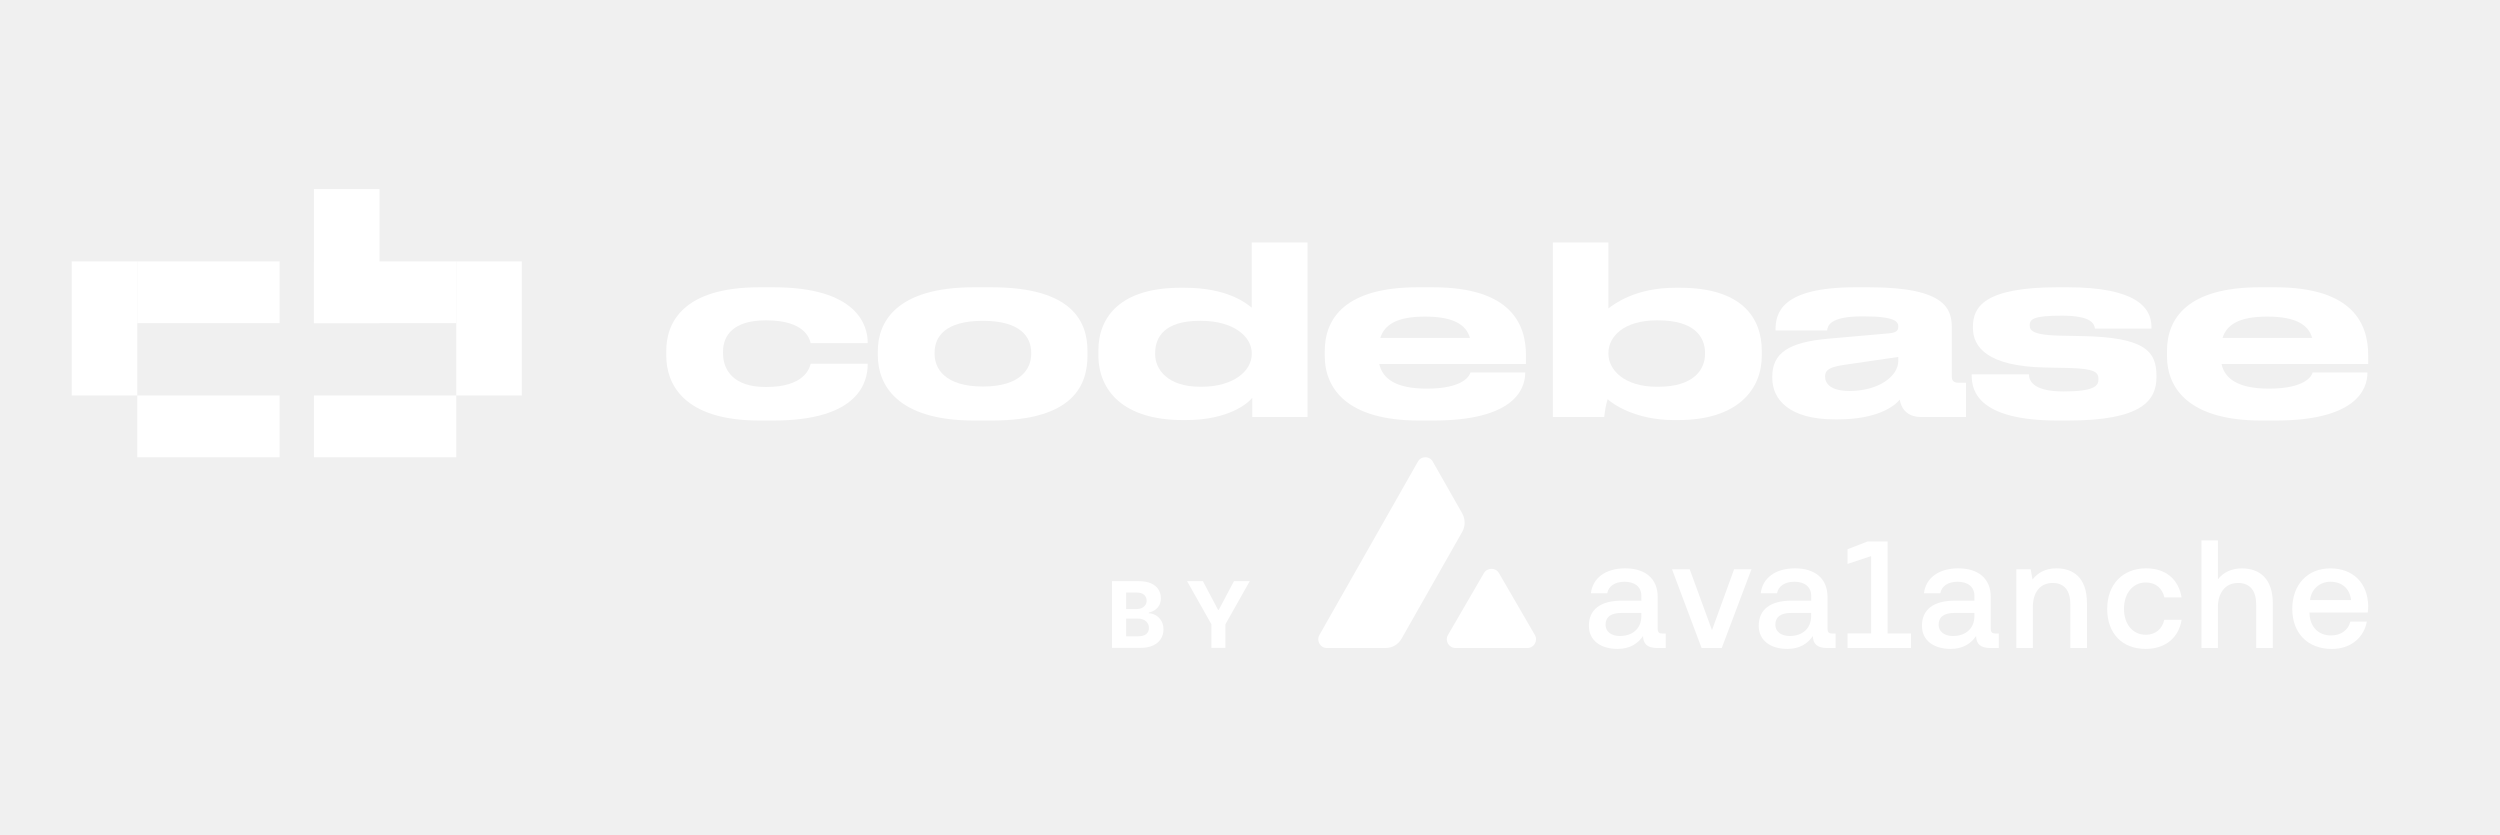
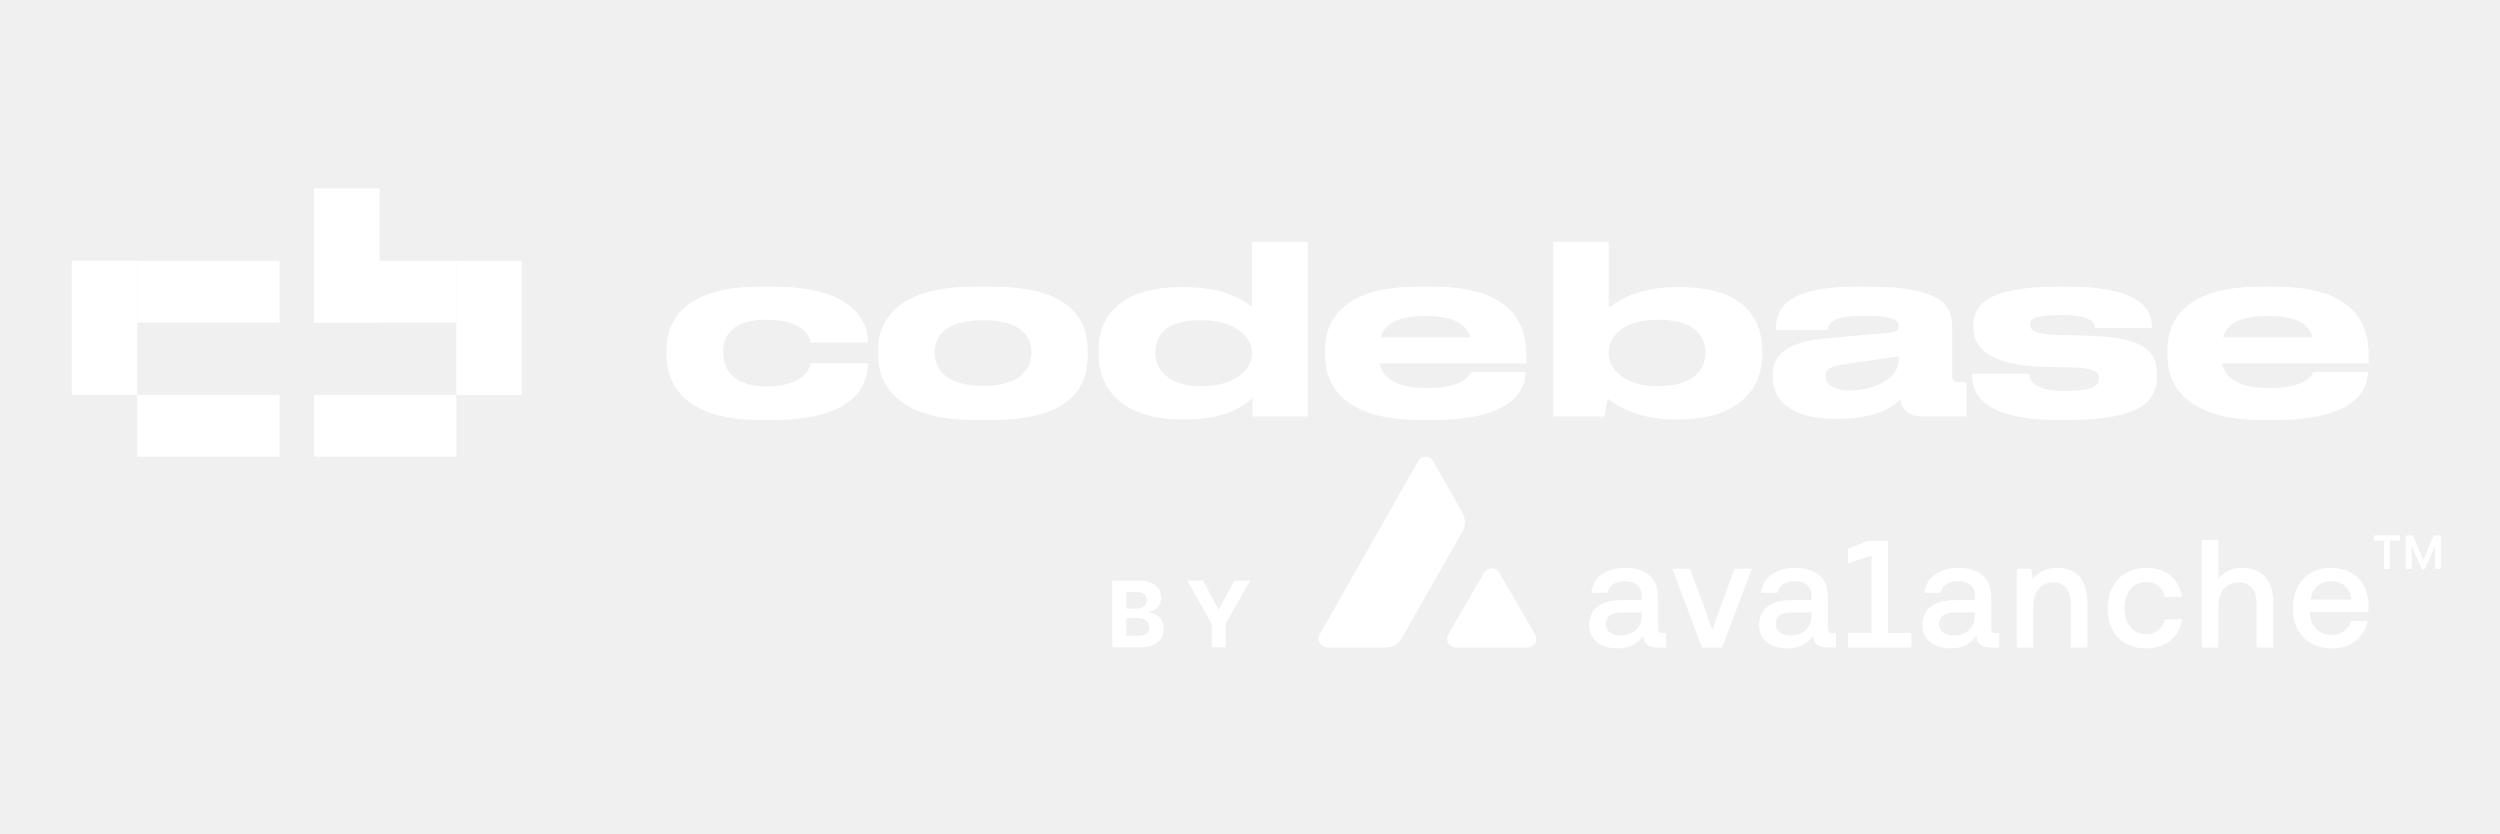
- <svg xmlns="http://www.w3.org/2000/svg" width="734" height="245" viewBox="0 0 734 245" fill="none">
-   <path d="M326.486 190.212V170.626H334.326C335.768 170.626 336.968 170.84 337.931 171.267C338.894 171.694 339.619 172.287 340.103 173.046C340.587 173.798 340.829 174.665 340.829 175.647C340.829 176.412 340.679 177.085 340.369 177.665C340.065 178.239 339.644 178.711 339.106 179.08C338.579 179.444 337.974 179.702 337.292 179.855V180.046C338.037 180.078 338.734 180.289 339.387 180.677C340.04 181.066 340.578 181.612 340.984 182.313C341.391 183.008 341.594 183.837 341.594 184.799C341.594 185.838 341.337 186.766 340.819 187.582C340.311 188.391 339.556 189.033 338.555 189.504C337.553 189.976 336.319 190.212 334.853 190.212H326.486ZM330.628 186.827H334.001C335.158 186.827 336 186.606 336.527 186.167C337.055 185.72 337.321 185.128 337.321 184.388C337.321 183.846 337.19 183.368 336.929 182.953C336.668 182.539 336.295 182.214 335.811 181.978C335.332 181.742 334.761 181.624 334.098 181.624H330.628V186.827ZM330.628 178.822H333.696C334.263 178.822 334.766 178.723 335.206 178.526C335.651 178.322 336.005 178.035 336.261 177.665C336.522 177.295 336.653 176.852 336.653 176.336C336.653 175.628 336.401 175.057 335.893 174.624C335.4 174.19 334.688 173.974 333.774 173.974H330.628V178.822ZM348.528 170.626H353.169L357.63 179.061H357.824L362.29 170.626H366.926L359.784 183.288V190.212H355.67V183.288L348.528 170.626Z" fill="white" />
-   <path d="M133.963 134.247L92.175 134.247L92.175 116.115L133.963 116.115L133.963 134.247Z" fill="white" />
-   <path d="M92.178 94.875L92.178 55.502L111.422 55.502L111.422 94.875L92.178 94.875Z" fill="white" />
-   <path d="M133.963 94.875L92.175 94.875L92.175 76.742L133.963 76.742L133.963 94.875Z" fill="white" />
-   <path d="M40.303 134.247H82.091V116.114H40.303V134.247Z" fill="white" />
-   <path d="M40.303 94.874H82.091V76.742H40.303V94.874Z" fill="white" />
-   <path d="M40.303 116.113L40.303 76.74L21.058 76.74L21.058 116.113L40.303 116.113Z" fill="white" />
-   <path d="M133.963 116.117L133.963 76.744L153.207 76.744L153.207 116.117L133.963 116.117Z" fill="white" />
-   <path d="M227.05 123.471C252.199 123.471 254.758 112.105 254.758 106.939V106.801H238.016C237.651 108.247 236.042 113.62 225.003 113.62H224.784C215.353 113.62 212.282 108.661 212.282 103.701V103.219C212.282 98.535 215.279 94.057 224.784 94.057H225.003C236.188 94.057 237.651 99.293 238.016 100.739H254.758V100.532C254.758 95.573 251.687 84.345 227.123 84.345H222.956C200.512 84.345 195.613 94.746 195.613 103.012V104.39C195.613 112.656 200.585 123.471 223.029 123.471H227.05Z" fill="white" />
-   <path d="M291.137 123.471C315.409 123.471 319.284 112.863 319.284 104.321V103.081C319.284 94.677 315.117 84.345 291.137 84.345H285.947C263.137 84.345 257.727 94.54 257.727 103.081V104.321C257.727 112.863 263.21 123.471 286.02 123.471H291.137ZM288.579 113.483C277.466 113.483 274.395 108.247 274.395 103.908V103.563C274.395 98.879 277.466 94.195 288.579 94.195H288.652C299.618 94.195 302.762 98.948 302.762 103.563V103.908C302.762 108.247 299.691 113.483 288.579 113.483Z" fill="white" />
-   <path d="M367.517 103.977C367.517 108.73 362.399 113.552 352.749 113.552H352.383C342.806 113.552 339.151 108.454 339.151 103.977V103.701C339.151 98.879 342.002 94.195 352.237 94.195H352.603C362.253 94.195 367.517 98.879 367.517 103.701V103.977ZM367.517 71.188V90.338C365.689 88.822 360.06 84.483 347.777 84.483H346.608C328.989 84.483 322.482 93.024 322.482 102.943V104.252C322.482 114.654 329.793 123.333 347.266 123.333H348.216C360.864 123.333 366.566 118.236 367.663 116.789V122.438H383.893V71.188H367.517Z" fill="white" />
-   <path d="M418.413 92.955C426.674 92.955 430.476 95.297 431.573 99.224H405.254C406.497 95.297 410.152 92.955 418.34 92.955H418.413ZM447.803 109.35H431.719C431.5 110.245 429.745 114.103 418.925 114.103H418.852C409.86 114.103 405.912 111.209 404.961 106.87H448.022V104.321C448.022 95.297 443.782 84.345 420.68 84.345H416.22C394.945 84.345 388.951 93.506 388.951 103.012V104.528C388.951 114.24 395.677 123.471 416.659 123.471H420.826C444.294 123.471 447.803 114.447 447.803 109.418V109.35Z" fill="white" />
-   <path d="M455.928 71.188V122.438H470.989C471.208 120.715 471.5 118.649 472.012 117.202C473.547 118.649 480.2 123.333 491.459 123.333H492.702C510.175 123.333 517.266 114.378 517.266 104.39V103.081C517.266 92.955 511.052 84.483 493.214 84.483H491.898C480.127 84.483 473.986 89.236 472.231 90.544V71.188H455.928ZM472.231 103.632C472.231 98.879 476.691 94.057 486.415 94.057H486.853C497.454 94.057 500.597 98.879 500.597 103.632V103.908C500.597 108.385 497.454 113.552 486.853 113.552H486.415C476.837 113.552 472.231 108.523 472.231 103.908V103.632Z" fill="white" />
-   <path d="M557.338 105.974C557.338 110.383 551.708 114.791 543.008 114.791C537.452 114.791 535.844 112.587 535.844 110.589V110.521C535.844 108.385 537.598 107.696 541.765 107.076L557.338 104.803V105.974ZM557.776 117.34C558.361 120.853 560.847 122.438 563.99 122.438H577.223V112.38H575.103C573.421 112.38 573.056 111.623 573.056 110.521V96.331C573.056 90.958 571.594 84.345 548.784 84.345H544.763C522.83 84.345 521.295 91.991 521.295 96.882V97.019H536.429C536.648 95.779 537.013 92.886 546.737 92.886H547.102C556.68 92.886 557.338 94.54 557.338 95.917C557.338 97.088 556.68 97.639 554.852 97.846L536.867 99.43C525.097 100.464 520.345 103.701 520.345 110.521V111.003C520.345 117.34 525.389 123.126 538.622 123.126H539.572C551.123 123.126 556.095 119.338 557.776 117.34Z" fill="white" />
-   <path d="M607.183 123.471C628.896 123.471 633.137 117.547 633.137 110.727V110.314C633.137 102.875 629.335 99.017 611.204 98.673L604.186 98.535C597.387 98.328 595.924 97.226 595.924 95.573V95.435C595.924 93.575 597.46 92.68 605.282 92.68H605.355C614.128 92.68 614.86 95.091 615.079 96.468H631.674V95.986C631.674 90.2 626.922 84.345 607.037 84.345H604.113C582.473 84.345 579.256 90.2 579.256 95.917V96.331C579.256 101.772 583.35 107.559 600.457 107.903L607.476 108.041C615.152 108.247 616.102 109.35 616.102 111.278V111.416C616.102 113.207 615.006 114.929 605.94 114.929H605.794C596.29 114.929 595.705 111.278 595.705 109.901H578.89V110.314C578.89 115.067 581.23 123.471 604.186 123.471H607.183Z" fill="white" />
-   <path d="M665.692 92.955C673.953 92.955 677.754 95.297 678.851 99.224H652.532C653.775 95.297 657.43 92.955 665.618 92.955H665.692ZM695.081 109.35H678.997C678.778 110.245 677.023 114.103 666.203 114.103H666.13C657.138 114.103 653.19 111.209 652.24 106.87H695.3V104.321C695.3 95.297 691.06 84.345 667.958 84.345H663.498C642.224 84.345 636.229 93.506 636.229 103.012V104.528C636.229 114.24 642.955 123.471 663.937 123.471H668.104C691.572 123.471 695.081 114.447 695.081 109.418V109.35Z" fill="white" />
-   <g clip-path="url(#clip0_2939_262)">
-     <path d="M435.668 168.28C436.66 166.577 439.122 166.577 440.103 168.28L450.638 186.431C451.63 188.134 450.388 190.255 448.416 190.255H427.344C425.372 190.255 424.141 188.134 425.122 186.431L435.668 168.28Z" fill="white" />
-     <path d="M429.299 156.195C430.258 154.502 430.258 152.415 429.299 150.712L420.659 135.516C419.689 133.813 417.27 133.813 416.301 135.516L387.385 186.421C386.415 188.124 387.624 190.256 389.564 190.256H406.833C408.761 190.256 410.537 189.212 411.496 187.52L429.288 156.195H429.299Z" fill="white" />
-     <path d="M489.062 186.016V190.257H486.556C483.56 190.257 482.438 188.949 482.394 186.73C480.869 188.982 478.494 190.521 474.92 190.521C469.952 190.521 466.498 188.037 466.498 183.752C466.498 178.962 469.854 176.347 476.217 176.347H481.904V174.951C481.904 172.38 480.074 170.798 476.936 170.798C474.114 170.798 472.24 172.149 471.88 174.182H467.086C467.62 169.71 471.379 166.865 477.165 166.865C482.95 166.865 486.698 169.798 486.698 175.259V184.51C486.698 185.686 487.101 186.005 488.125 186.005H489.062V186.016ZM481.904 179.962H475.999C473.046 179.962 471.39 181.093 471.39 183.434C471.39 185.378 473.003 186.73 475.596 186.73C479.54 186.73 481.904 184.335 481.904 180.863V179.962Z" fill="white" />
-     <path d="M499.586 190.258L490.902 167.14H496.099L502.637 185.017L509.13 167.14H514.229L505.502 190.258H499.597H499.586Z" fill="white" />
-     <path d="M538.925 186.016V190.257H536.42C533.423 190.257 532.301 188.949 532.258 186.73C530.732 188.982 528.357 190.521 524.783 190.521C519.815 190.521 516.361 188.037 516.361 183.752C516.361 178.962 519.717 176.347 526.08 176.347H531.767V174.951C531.767 172.38 529.937 170.798 526.799 170.798C523.977 170.798 522.103 172.149 521.744 174.182H516.95C517.484 169.71 521.242 166.865 527.028 166.865C532.813 166.865 536.561 169.798 536.561 175.259V184.51C536.561 185.686 536.964 186.005 537.988 186.005H538.925V186.016ZM531.756 179.962H525.851C522.899 179.962 521.242 181.093 521.242 183.434C521.242 185.378 522.855 186.73 525.448 186.73C529.392 186.73 531.756 184.335 531.756 180.863V179.962Z" fill="white" />
-     <path d="M561.06 185.973V190.259H542.439V185.973H549.358V163.251L542.439 165.559V161.251L548.356 158.966H554.195V185.984H561.07L561.06 185.973Z" fill="white" />
-     <path d="M586.851 186.016V190.257H584.345C581.349 190.257 580.227 188.949 580.183 186.73C578.658 188.982 576.283 190.521 572.709 190.521C567.741 190.521 564.287 188.037 564.287 183.752C564.287 178.962 567.643 176.347 574.006 176.347H579.693V174.951C579.693 172.38 577.863 170.798 574.725 170.798C571.903 170.798 570.029 172.149 569.669 174.182H564.875C565.409 169.71 569.168 166.865 574.954 166.865C580.739 166.865 584.487 169.798 584.487 175.259V184.51C584.487 185.686 584.89 186.005 585.914 186.005H586.851V186.016ZM579.693 179.962H573.788C570.835 179.962 569.179 181.093 569.179 183.434C569.179 185.378 570.792 186.73 573.385 186.73C577.329 186.73 579.693 184.335 579.693 180.863V179.962Z" fill="white" />
-     <path d="M612.738 177.072V190.257H607.857V177.522C607.857 173.413 606.113 171.161 602.66 171.161C599.031 171.161 596.841 173.82 596.841 178.292V190.257H592.004V167.139H596.209L596.743 170.161C598.127 168.359 600.284 166.865 603.771 166.865C608.652 166.865 612.727 169.523 612.727 177.072H612.738Z" fill="white" />
-     <path d="M618.679 178.742C618.679 171.611 623.2 166.865 630.097 166.865C635.959 166.865 639.631 170.161 640.524 175.402H635.469C634.837 172.688 632.919 171.018 630.01 171.018C626.164 171.018 623.604 174.226 623.604 178.742C623.604 183.258 626.153 186.367 630.01 186.367C632.875 186.367 634.847 184.653 635.425 181.983H640.524C639.674 187.224 635.774 190.521 629.955 190.521C623.059 190.521 618.668 185.961 618.668 178.742H618.679Z" fill="white" />
-     <path d="M667.293 177.072V190.257H662.412V177.478C662.412 173.501 660.669 171.161 657.085 171.161C653.5 171.161 651.179 173.874 651.179 178.247V190.257H646.342V158.657H651.179V170.084C652.748 168.095 655.123 166.875 658.207 166.875C663.578 166.875 667.293 170.084 667.293 177.083V177.072Z" fill="white" />
-     <path d="M678.065 179.831V180.062C678.196 183.984 680.615 186.566 684.374 186.566C687.239 186.566 689.429 185.072 690.061 182.501H694.898C694.092 187.061 690.29 190.533 684.646 190.533C677.488 190.533 673.01 185.841 673.01 178.754C673.01 171.667 677.488 166.877 684.156 166.877C690.824 166.877 695.171 171.118 695.302 177.897C695.302 178.392 695.258 179.161 695.171 179.842H678.065V179.831ZM678.24 176.172H690.279C689.876 172.744 687.544 170.799 684.188 170.799C681.192 170.799 678.588 172.876 678.229 176.172H678.24Z" fill="white" />
+ <svg xmlns="http://www.w3.org/2000/svg" width="234" height="78" viewBox="0 0 234 78" fill="none">
+   <path d="M104.105 60.591V54.346H106.605C107.064 54.346 107.447 54.413 107.754 54.55C108.061 54.686 108.293 54.875 108.447 55.117C108.601 55.357 108.678 55.633 108.678 55.946C108.678 56.19 108.631 56.405 108.532 56.59C108.435 56.773 108.3 56.923 108.129 57.041C107.961 57.157 107.768 57.239 107.551 57.288V57.349C107.788 57.359 108.01 57.426 108.219 57.55C108.427 57.674 108.598 57.848 108.728 58.072C108.857 58.293 108.922 58.558 108.922 58.865C108.922 59.196 108.84 59.492 108.675 59.752C108.513 60.01 108.273 60.215 107.953 60.365C107.634 60.516 107.24 60.591 106.773 60.591H104.105ZM105.426 59.511H106.501C106.87 59.511 107.139 59.441 107.307 59.301C107.475 59.158 107.56 58.969 107.56 58.733C107.56 58.561 107.518 58.408 107.435 58.276C107.351 58.144 107.233 58.04 107.078 57.965C106.926 57.89 106.744 57.852 106.532 57.852H105.426V59.511ZM105.426 56.959H106.404C106.585 56.959 106.745 56.927 106.885 56.864C107.027 56.799 107.14 56.708 107.222 56.59C107.305 56.472 107.347 56.331 107.347 56.166C107.347 55.94 107.267 55.758 107.105 55.62C106.947 55.482 106.72 55.413 106.429 55.413H105.426V56.959ZM111.133 54.346H112.613L114.036 57.035H114.097L115.522 54.346H117L114.722 58.383V60.591H113.411V58.383L111.133 54.346Z" fill="white" />
+   <path d="M42.716 42.745L29.391 42.745L29.391 36.963L42.716 36.963L42.716 42.745Z" fill="white" />
+   <path d="M29.393 30.19L29.393 17.635L35.529 17.635L35.529 30.19L29.393 30.19Z" fill="white" />
+   <path d="M42.716 30.19L29.391 30.19L29.391 24.408L42.716 24.408L42.716 30.19Z" fill="white" />
+   <path d="M12.848 42.745H26.173V36.963H12.848V42.745Z" fill="white" />
+   <path d="M12.848 30.19H26.173V24.408H12.848V30.19Z" fill="white" />
+   <path d="M12.848 36.962L12.848 24.407L6.712 24.407L6.712 36.962L12.848 36.962Z" fill="white" />
+   <path d="M42.716 36.963L42.716 24.408L48.852 24.408L48.852 36.963L42.716 36.963Z" fill="white" />
+   <path d="M72.398 39.308C80.417 39.308 81.233 35.684 81.233 34.037V33.993H75.895C75.778 34.454 75.266 36.167 71.745 36.167H71.675C68.668 36.167 67.689 34.586 67.689 33.004V32.851C67.689 31.357 68.645 29.929 71.675 29.929H71.745C75.312 29.929 75.778 31.599 75.895 32.06H81.233V31.994C81.233 30.413 80.254 26.832 72.421 26.832H71.093C63.936 26.832 62.374 30.149 62.374 32.785V33.224C62.374 35.86 63.959 39.308 71.116 39.308H72.398Z" fill="white" />
+   <path d="M92.834 39.308C100.573 39.308 101.809 35.926 101.809 33.202V32.807C101.809 30.127 100.48 26.832 92.834 26.832H91.178C83.905 26.832 82.18 30.083 82.18 32.807V33.202C82.18 35.926 83.928 39.308 91.202 39.308H92.834ZM92.018 36.123C88.474 36.123 87.495 34.454 87.495 33.07V32.961C87.495 31.467 88.474 29.973 92.018 29.973H92.041C95.538 29.973 96.54 31.489 96.54 32.961V33.07C96.54 34.454 95.561 36.123 92.018 36.123Z" fill="white" />
+   <path d="M117.189 33.092C117.189 34.608 115.557 36.145 112.48 36.145H112.363C109.309 36.145 108.144 34.52 108.144 33.092V33.004C108.144 31.467 109.053 29.973 112.316 29.973H112.433C115.51 29.973 117.189 31.467 117.189 33.004V33.092ZM117.189 22.637V28.743C116.606 28.26 114.811 26.876 110.894 26.876H110.521C104.903 26.876 102.828 29.6 102.828 32.763V33.18C102.828 36.497 105.16 39.264 110.731 39.264H111.034C115.067 39.264 116.885 37.639 117.235 37.178V38.979H122.41V22.637H117.189Z" fill="white" />
+   <path d="M133.418 29.578C136.052 29.578 137.264 30.325 137.614 31.577H129.222C129.618 30.325 130.784 29.578 133.395 29.578H133.418ZM142.789 34.806H137.661C137.591 35.091 137.031 36.321 133.581 36.321H133.558C130.69 36.321 129.431 35.399 129.128 34.015H142.859V33.202C142.859 30.325 141.507 26.832 134.141 26.832H132.718C125.935 26.832 124.023 29.754 124.023 32.785V33.268C124.023 36.365 126.168 39.308 132.858 39.308H134.187C141.67 39.308 142.789 36.431 142.789 34.828V34.806Z" fill="white" />
+   <path d="M145.38 22.637V38.979H150.182C150.252 38.43 150.346 37.771 150.509 37.309C150.998 37.771 153.12 39.264 156.71 39.264H157.106C162.678 39.264 164.939 36.409 164.939 33.224V32.807C164.939 29.578 162.957 26.876 157.269 26.876H156.85C153.096 26.876 151.138 28.392 150.579 28.809V22.637H145.38ZM150.579 32.982C150.579 31.467 152.001 29.929 155.101 29.929H155.241C158.621 29.929 159.624 31.467 159.624 32.982V33.07C159.624 34.498 158.621 36.145 155.241 36.145H155.101C152.047 36.145 150.579 34.542 150.579 33.07V32.982Z" fill="white" />
+   <path d="M177.716 33.729C177.716 35.135 175.921 36.541 173.147 36.541C171.376 36.541 170.863 35.838 170.863 35.201V35.179C170.863 34.498 171.422 34.278 172.751 34.081L177.716 33.356V33.729ZM177.856 37.353C178.043 38.474 178.835 38.979 179.838 38.979H184.057V35.772H183.381C182.845 35.772 182.728 35.53 182.728 35.179V30.654C182.728 28.941 182.262 26.832 174.989 26.832H173.707C166.713 26.832 166.224 29.27 166.224 30.83V30.874H171.049C171.119 30.478 171.236 29.556 174.336 29.556H174.453C177.507 29.556 177.716 30.083 177.716 30.522C177.716 30.896 177.507 31.072 176.924 31.137L171.189 31.643C167.436 31.972 165.921 33.004 165.921 35.179V35.333C165.921 37.353 167.529 39.199 171.749 39.199H172.052C175.735 39.199 177.32 37.99 177.856 37.353Z" fill="white" />
+   <path d="M193.611 39.308C200.534 39.308 201.886 37.419 201.886 35.245V35.113C201.886 32.741 200.674 31.511 194.893 31.401L192.655 31.357C190.487 31.291 190.021 30.94 190.021 30.413V30.369C190.021 29.776 190.51 29.49 193.004 29.49H193.028C195.825 29.49 196.058 30.259 196.128 30.698H201.42V30.544C201.42 28.699 199.905 26.832 193.564 26.832H192.631C185.731 26.832 184.705 28.699 184.705 30.522V30.654C184.705 32.389 186.011 34.234 191.466 34.344L193.704 34.388C196.152 34.454 196.455 34.806 196.455 35.42V35.464C196.455 36.035 196.105 36.585 193.214 36.585H193.168C190.137 36.585 189.951 35.42 189.951 34.981H184.589V35.113C184.589 36.629 185.335 39.308 192.655 39.308H193.611Z" fill="white" />
+   <path d="M212.267 29.578C214.901 29.578 216.113 30.325 216.463 31.577H208.071C208.467 30.325 209.633 29.578 212.244 29.578H212.267ZM221.638 34.806H216.51C216.44 35.091 215.88 36.321 212.43 36.321H212.407C209.54 36.321 208.281 35.399 207.978 34.015H221.708V33.202C221.708 30.325 220.356 26.832 212.99 26.832H211.568C204.784 26.832 202.872 29.754 202.872 32.785V33.268C202.872 36.365 205.017 39.308 211.708 39.308H213.036C220.519 39.308 221.638 36.431 221.638 34.828V34.806Z" fill="white" />
+   <g clip-path="url(#clip0_3150_61)">
+     <path d="M138.92 53.599C139.236 53.056 140.021 53.056 140.333 53.599L143.693 59.387C144.009 59.93 143.613 60.606 142.984 60.606H136.265C135.636 60.606 135.244 59.93 135.557 59.387L138.92 53.599Z" fill="white" />
+     <path d="M136.89 49.745C137.196 49.205 137.196 48.54 136.89 47.997L134.135 43.151C133.826 42.608 133.055 42.608 132.745 43.151L123.525 59.383C123.216 59.926 123.601 60.606 124.22 60.606H129.726C130.341 60.606 130.908 60.273 131.213 59.734L136.887 49.745H136.89Z" fill="white" />
+     <path d="M155.946 59.253V60.606H155.147C154.192 60.606 153.834 60.189 153.82 59.481C153.334 60.199 152.577 60.69 151.437 60.69C149.853 60.69 148.751 59.898 148.751 58.532C148.751 57.004 149.822 56.17 151.85 56.17H153.664V55.725C153.664 54.905 153.08 54.401 152.08 54.401C151.18 54.401 150.582 54.832 150.468 55.48H148.939C149.109 54.054 150.308 53.147 152.153 53.147C153.997 53.147 155.193 54.082 155.193 55.823V58.773C155.193 59.148 155.321 59.25 155.648 59.25H155.946V59.253ZM153.664 57.323H151.781C150.839 57.323 150.311 57.684 150.311 58.43C150.311 59.05 150.826 59.481 151.652 59.481C152.91 59.481 153.664 58.717 153.664 57.61V57.323Z" fill="white" />
+     <path d="M159.302 60.606L156.533 53.234H158.19L160.275 58.934L162.345 53.234H163.971L161.189 60.606H159.306H159.302Z" fill="white" />
+     <path d="M171.845 59.253V60.606H171.046C170.091 60.606 169.733 60.189 169.719 59.481C169.233 60.199 168.475 60.69 167.336 60.69C165.752 60.69 164.65 59.898 164.65 58.532C164.65 57.004 165.72 56.17 167.749 56.17H169.563V55.725C169.563 54.905 168.979 54.401 167.979 54.401C167.079 54.401 166.481 54.832 166.367 55.48H164.838C165.008 54.054 166.207 53.147 168.052 53.147C169.896 53.147 171.091 54.082 171.091 55.823V58.773C171.091 59.148 171.22 59.25 171.547 59.25H171.845V59.253ZM169.559 57.323H167.676C166.735 57.323 166.207 57.684 166.207 58.43C166.207 59.05 166.721 59.481 167.548 59.481C168.805 59.481 169.559 58.717 169.559 57.61V57.323Z" fill="white" />
+     <path d="M178.904 59.239V60.606H172.967V59.239H175.173V51.994L172.967 52.73V51.356L174.853 50.628H176.715V59.243H178.908L178.904 59.239Z" fill="white" />
+     <path d="M187.128 59.253V60.606H186.329C185.373 60.606 185.015 60.189 185.001 59.481C184.515 60.199 183.758 60.69 182.618 60.69C181.034 60.69 179.933 59.898 179.933 58.532C179.933 57.004 181.003 56.17 183.032 56.17H184.845V55.725C184.845 54.905 184.261 54.401 183.261 54.401C182.361 54.401 181.764 54.832 181.649 55.48H180.12C180.29 54.054 181.489 53.147 183.334 53.147C185.179 53.147 186.374 54.082 186.374 55.823V58.773C186.374 59.148 186.502 59.25 186.829 59.25H187.128V59.253ZM184.845 57.323H182.962C182.021 57.323 181.493 57.684 181.493 58.43C181.493 59.05 182.007 59.481 182.834 59.481C184.091 59.481 184.845 58.717 184.845 57.61V57.323Z" fill="white" />
+     <path d="M195.383 56.401V60.606H193.826V56.545C193.826 55.235 193.271 54.516 192.169 54.516C191.012 54.516 190.314 55.364 190.314 56.79V60.606H188.771V53.234H190.113L190.283 54.198C190.724 53.623 191.412 53.147 192.524 53.147C194.08 53.147 195.379 53.994 195.379 56.401H195.383Z" fill="white" />
+     <path d="M197.276 56.934C197.276 54.66 198.718 53.147 200.917 53.147C202.786 53.147 203.957 54.198 204.242 55.869H202.63C202.428 55.003 201.817 54.471 200.889 54.471C199.663 54.471 198.846 55.494 198.846 56.934C198.846 58.374 199.659 59.365 200.889 59.365C201.803 59.365 202.432 58.819 202.616 57.967H204.242C203.971 59.639 202.727 60.69 200.872 60.69C198.673 60.69 197.272 59.236 197.272 56.934H197.276Z" fill="white" />
+     <path d="M212.777 56.401V60.606H211.221V56.531C211.221 55.263 210.665 54.516 209.522 54.516C208.379 54.516 207.639 55.382 207.639 56.776V60.606H206.097V50.529H207.639V54.173C208.139 53.539 208.897 53.15 209.88 53.15C211.593 53.15 212.777 54.173 212.777 56.405V56.401Z" fill="white" />
+     <path d="M216.214 57.281V57.354C216.255 58.605 217.027 59.428 218.225 59.428C219.139 59.428 219.837 58.952 220.039 58.132H221.581C221.324 59.586 220.112 60.693 218.312 60.693C216.029 60.693 214.602 59.197 214.602 56.938C214.602 54.678 216.029 53.15 218.156 53.15C220.282 53.15 221.668 54.502 221.71 56.664C221.71 56.822 221.696 57.067 221.668 57.284H216.214V57.281ZM216.269 56.114H220.108C219.98 55.021 219.236 54.401 218.166 54.401C217.211 54.401 216.38 55.063 216.266 56.114H216.269Z" fill="white" />
  </g>
+   <path d="M226.678 53.255L225.289 50.118H225.851L226.823 52.419L227.794 50.118H228.357L226.968 53.255H226.678ZM225.187 53.255V50.118H225.732V53.255H225.187ZM227.914 53.255V50.118H228.459V53.255H227.914ZM223.141 53.255V50.391H223.687V53.255H223.141ZM222.187 50.595V50.118H224.641V50.595H222.187Z" fill="white" />
  <defs>
-     <clipPath id="clip0_2939_262">
-       <rect width="308.25" height="56.289" fill="white" transform="translate(387.051 134.242)" />
+     <clipPath id="clip0_3150_61">
+       <rect width="98.291" height="17.949" fill="white" transform="translate(123.417 42.7446)" />
    </clipPath>
  </defs>
</svg>
